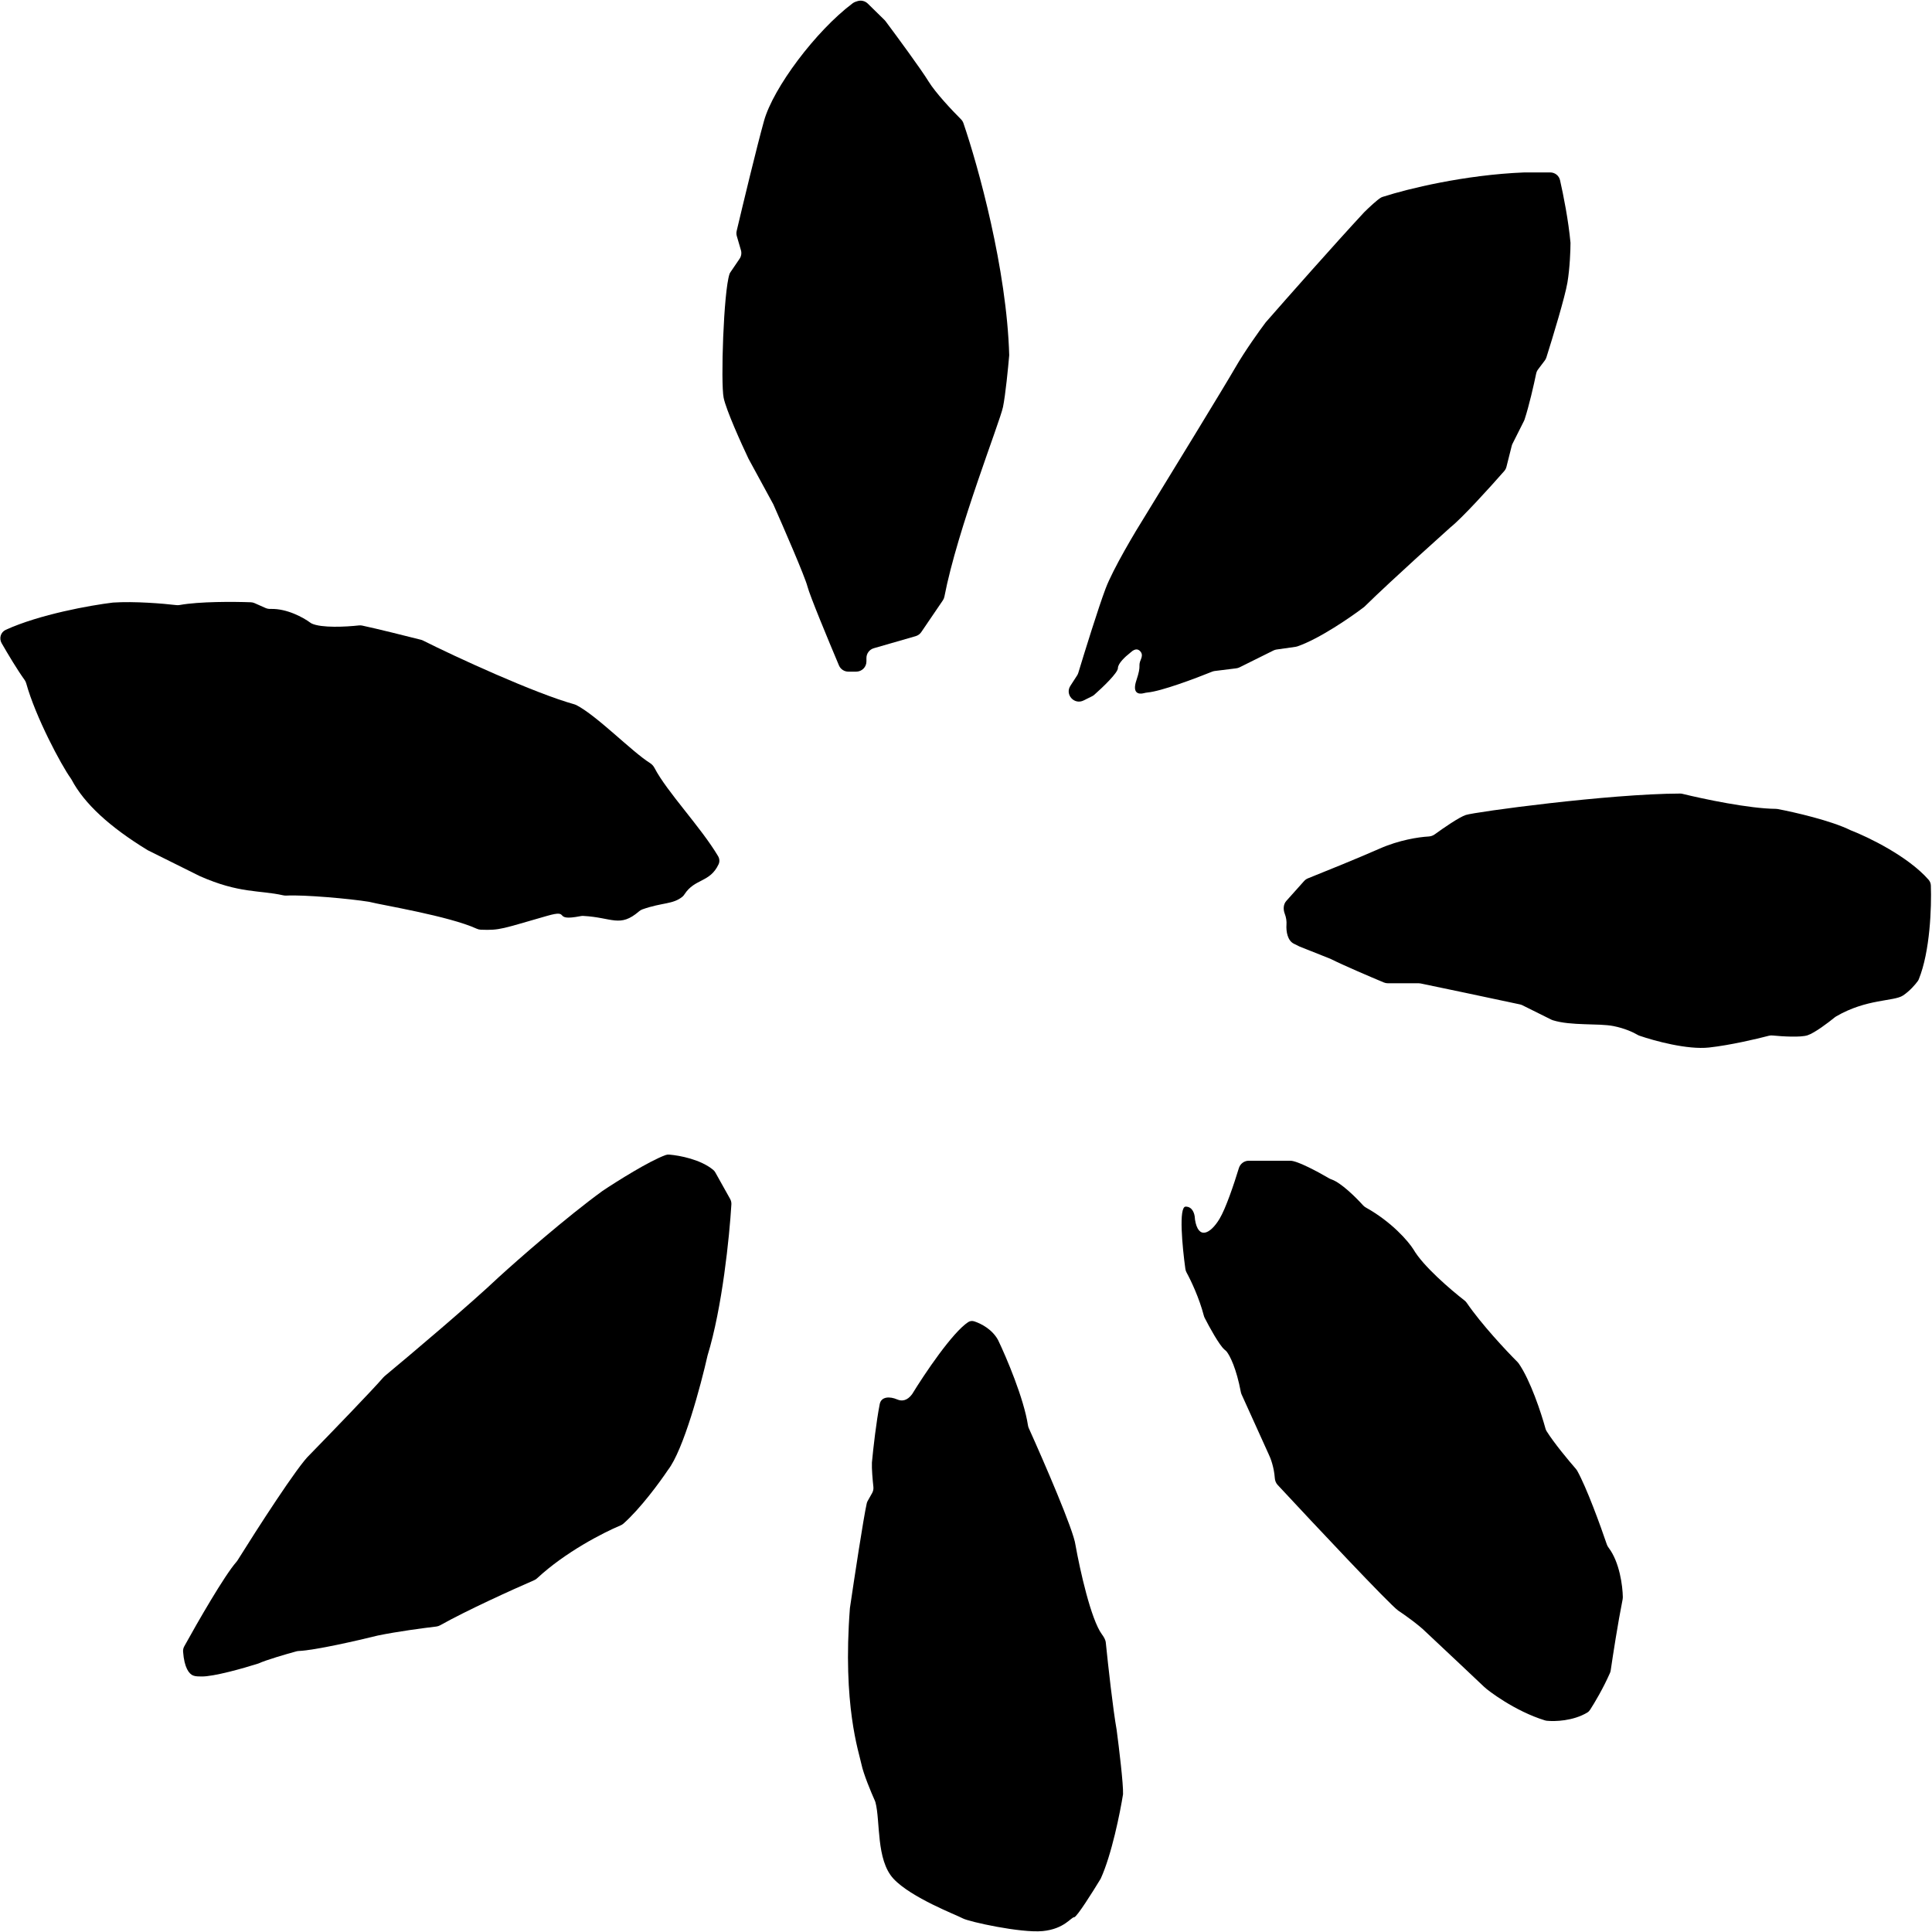
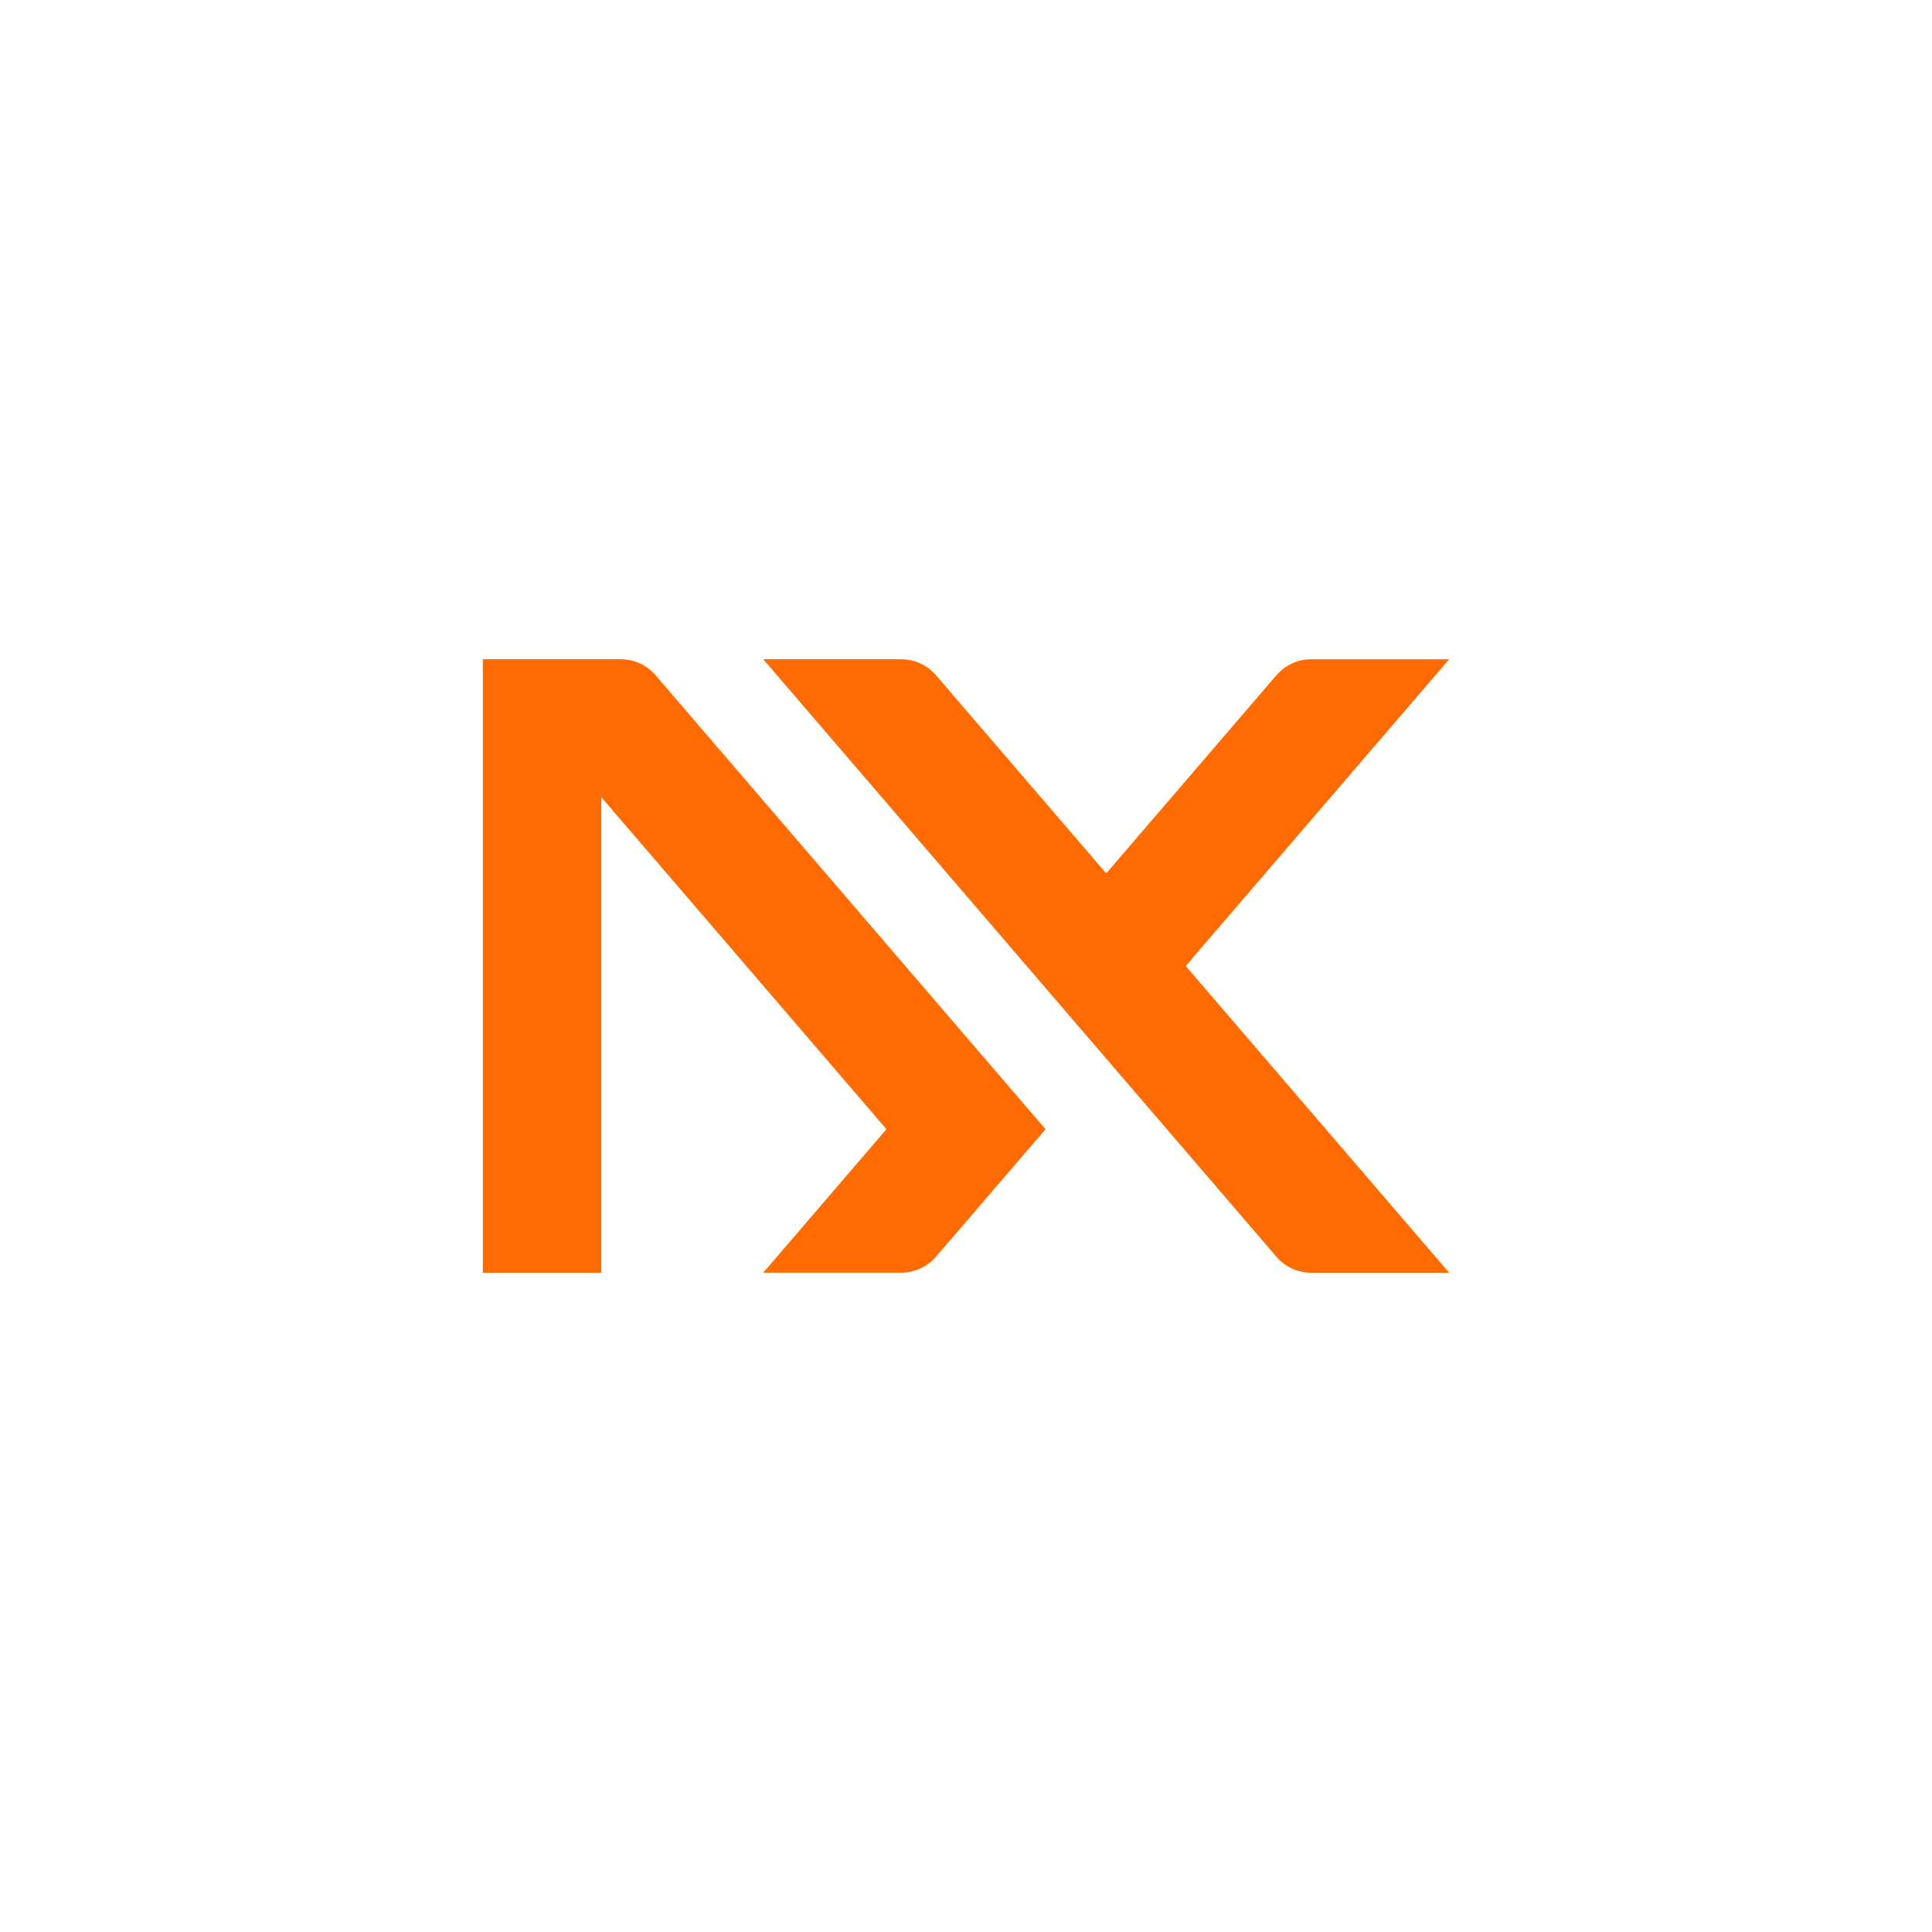
- <svg xmlns="http://www.w3.org/2000/svg" width="630" height="630" viewBox="0 0 630 630" fill="none">
-   <path d="M351.232 220.251L349.035 223.646C347.198 226.487 350.299 229.926 353.336 228.416L356.123 227.032C356.377 226.905 356.614 226.748 356.826 226.561C359.587 224.129 364.538 219.396 364.538 217.861C364.538 216.337 366.98 214.084 368.366 213.015C368.491 212.919 368.61 212.814 368.726 212.707C370.391 211.163 371.49 211.786 372.093 212.741C372.518 213.413 372.356 214.258 372.042 214.987C370.954 217.519 372.349 216.523 370.562 221.852C369.137 226.098 371.291 226.475 372.964 226.043C373.374 225.936 373.787 225.85 374.209 225.812C378.653 225.411 389.685 221.286 395.25 219.026C395.525 218.915 395.81 218.841 396.104 218.804L403.125 217.932C403.5 217.885 403.863 217.776 404.202 217.608L415.257 212.115C415.577 211.956 415.921 211.849 416.276 211.799L422.469 210.919C422.667 210.891 422.86 210.847 423.049 210.782C430.266 208.296 440.56 201.189 444.854 197.907C448.87 193.916 457.906 185.601 461.921 181.943L472.965 171.965C476.827 168.894 485.952 158.809 490.514 153.605C490.859 153.211 491.102 152.744 491.23 152.238L492.955 145.379C493.014 145.143 493.099 144.917 493.208 144.7L496.953 137.255C497.024 137.115 497.084 136.971 497.134 136.822C498.61 132.347 500.183 125.397 500.925 121.817C501.026 121.331 501.231 120.874 501.531 120.477L503.746 117.542C503.972 117.242 504.145 116.909 504.258 116.551C506.325 110.016 510.334 96.803 511.115 92.146C511.918 87.356 512.119 81.503 512.119 79.175C511.452 71.88 509.814 63.621 508.704 58.747C508.365 57.26 507.028 56.227 505.496 56.227H497.06C477.446 57.007 458.791 61.658 451.386 64.043C451.045 64.153 450.69 64.221 450.378 64.398C449.098 65.126 446.288 67.772 444.854 69.198C435.216 79.574 419.421 97.467 412.728 105.116C410.72 107.777 405.901 114.495 402.688 120.082C399.475 125.67 381.94 154.338 373.573 167.974C370.227 173.296 362.931 185.535 360.522 191.92C358.165 198.167 353.693 212.564 351.62 219.413C351.53 219.711 351.401 219.989 351.232 220.251Z" fill="black" />
-   <path d="M425.255 287.292L419.462 293.768C418.452 294.897 418.401 296.543 418.941 297.956C419.435 299.249 419.576 300.441 419.503 301.492C419.346 303.755 419.856 306.711 421.896 307.725L423.771 308.656L433.811 312.647C438.399 314.927 446.991 318.594 451.269 320.375C451.676 320.544 452.109 320.629 452.549 320.629H462.595C462.815 320.629 463.026 320.649 463.241 320.692C467.815 321.614 486.358 325.548 495.649 327.527C495.924 327.585 496.183 327.677 496.435 327.802L505.883 332.497C506.024 332.567 506.169 332.627 506.32 332.675C512.341 334.573 521.216 333.612 526.174 334.598C529.801 335.318 532.608 336.636 533.858 337.374C534.093 337.513 534.333 337.637 534.591 337.726C539.48 339.416 550.26 342.359 557.297 341.582C564.153 340.825 572.756 338.811 576.765 337.754C577.171 337.647 577.59 337.615 578.008 337.657C581.233 337.979 587.171 338.337 589.423 337.591C591.756 336.818 596.16 333.488 598.26 331.768C598.393 331.659 598.535 331.559 598.683 331.472C608.633 325.633 617.557 326.601 620.546 324.62C622.764 323.151 624.584 321.005 625.382 319.895C625.507 319.721 625.607 319.534 625.688 319.336C629.391 310.22 629.871 295.837 629.627 288.771C629.602 288.073 629.351 287.407 628.89 286.881C622.221 279.267 609.294 272.989 603.479 270.742C597.171 267.607 585.186 264.857 579.684 263.814C579.481 263.776 579.285 263.758 579.078 263.756C570.365 263.683 555.467 260.538 548.654 258.866C548.389 258.801 548.132 258.769 547.859 258.77C524.662 258.838 480.979 264.761 477.985 265.753C475.816 266.472 470.772 269.939 467.834 272.08C467.252 272.504 466.553 272.731 465.832 272.772C462.597 272.956 456.262 273.907 449.874 276.728C442.975 279.776 431.868 284.277 426.506 286.416C426.025 286.608 425.6 286.906 425.255 287.292Z" fill="black" />
-   <path d="M397.668 397.456C399.721 394.055 402.406 386.068 403.983 380.899C404.416 379.48 405.722 378.498 407.212 378.498H420.759C423.071 378.498 429.882 382.173 433.386 384.233C433.669 384.4 433.973 384.518 434.283 384.629C437.358 385.736 442.069 390.378 444.461 393.024C444.724 393.315 445.033 393.56 445.376 393.751C453.908 398.511 459.277 404.825 460.917 407.433C464.027 412.841 473.029 420.554 477.549 424.059C477.837 424.282 478.086 424.547 478.291 424.847C483.075 431.833 491.161 440.462 494.86 444.158C494.99 444.288 495.104 444.421 495.209 444.572C499.047 450.067 502.554 460.725 503.965 465.849C504.047 466.149 504.168 466.435 504.333 466.699C506.762 470.576 511.55 476.325 513.907 479.02C514.053 479.187 514.181 479.362 514.289 479.556C517.395 485.115 521.889 497.491 523.966 503.62C524.099 504.013 524.307 504.375 524.558 504.705C528.138 509.421 529.128 517.161 529.184 520.848C529.187 521.066 529.165 521.282 529.122 521.497C527.582 529.217 525.934 539.861 525.233 544.687C525.191 544.976 525.112 545.258 524.995 545.525C522.804 550.512 519.971 555.278 518.507 557.538C518.268 557.907 517.956 558.222 517.578 558.448C512.987 561.197 507.082 561.395 504.365 561.117C504.18 561.098 503.998 561.059 503.82 561.005C493.888 557.969 485.003 551.099 484.008 550.11C483.205 549.312 470.957 537.805 464.933 532.151C462.524 529.756 457.906 526.497 455.898 525.167C452.761 522.829 428.958 497.48 416.62 484.209C416.05 483.596 415.752 482.796 415.694 481.962C415.454 478.496 414.327 475.466 413.732 474.282L404.864 454.697C404.752 454.451 404.671 454.19 404.621 453.925C403.183 446.303 401.146 442.237 400.026 440.767C399.81 440.482 399.508 440.284 399.241 440.046C397.531 438.516 394.409 432.847 392.813 429.709C392.703 429.493 392.619 429.265 392.558 429.03C391.047 423.22 388.363 417.579 386.934 414.97C386.733 414.601 386.594 414.205 386.536 413.79C385.542 406.631 384.285 393.464 386.625 393.464C388.899 393.464 389.563 395.835 389.631 397.22C389.638 397.377 389.648 397.539 389.673 397.695C390.734 404.393 394.691 402.386 397.668 397.456Z" fill="black" />
-   <path d="M297.426 454.624C295.821 456.785 294.098 457 292.558 456.338C290.174 455.312 287.357 455.338 286.863 457.875C285.731 463.682 284.767 472.146 284.32 476.934C284.229 478.955 284.549 482.565 284.799 484.838C284.877 485.541 284.737 486.252 284.389 486.869L282.953 489.413C282.807 489.672 282.696 489.947 282.631 490.237C281.547 495.074 278.55 514.823 277.144 524.391C274.71 556.133 280.08 571.302 280.909 575.32C281.554 578.452 284.05 584.438 285.309 587.248C285.374 587.393 285.428 587.536 285.469 587.689C287.114 593.827 285.636 606.458 291.337 612.611C297.109 618.839 311.986 624.477 313.955 625.56C315.923 626.643 332.902 630.383 339.994 629.703C347.085 629.023 349.277 625.139 350.283 625.184C351.089 625.22 356.374 616.828 358.916 612.628C362.495 604.825 365.267 591.014 366.206 585.083C366.349 581.905 364.877 569.763 364.123 564.089C362.923 557.365 361.358 543.21 360.587 535.64C360.485 534.641 359.914 533.746 359.318 532.936C355.742 528.073 352.154 511.954 350.694 503.772C350.111 499.031 340.426 476.689 335.47 465.693C335.339 465.403 335.256 465.109 335.208 464.796C333.855 455.972 328.171 442.621 325.453 436.959C323.546 433.481 319.955 431.615 317.699 430.88C317.033 430.663 316.307 430.733 315.722 431.117C310.551 434.505 301.519 447.944 297.426 454.624Z" fill="black" />
-   <path d="M77.074 509.332C73.19 513.746 64.449 528.943 60.092 536.839C59.8 537.37 59.657 537.973 59.701 538.576C60.088 543.874 61.656 545.857 63.008 546.377C63.834 546.695 64.826 546.663 65.711 546.679C69.638 546.749 79.307 544.025 84.253 542.45C86.768 541.29 93.317 539.392 96.65 538.484C96.922 538.41 97.198 538.374 97.48 538.362C102.726 538.138 116.699 534.941 123.198 533.327C129.53 532.019 138.125 530.879 142.251 530.398C142.704 530.345 143.136 530.204 143.533 529.981C152.306 525.054 167.194 518.318 174.184 515.286C174.544 515.13 174.869 514.914 175.156 514.647C184.354 506.098 196.758 499.753 202.359 497.41C202.69 497.272 202.997 497.088 203.266 496.852C208.792 491.987 215.23 483.208 217.811 479.342C222.877 472.862 228.532 451.752 230.726 442.006C235.529 426.324 237.861 403.248 238.494 392.741C238.532 392.116 238.387 391.495 238.081 390.948L233.261 382.326C233.086 382.014 232.865 381.729 232.589 381.499C228.509 378.1 221.714 376.788 218.222 376.5C217.818 376.467 217.414 376.517 217.033 376.655C211.695 378.587 201.221 385.169 196.493 388.328C184.598 396.982 169.015 410.647 162.71 416.397C153.275 425.338 134.07 441.558 125.415 448.744C125.26 448.872 125.131 449.002 125 449.155C121.636 453.085 107.638 467.56 100.933 474.436C97.182 477.857 83.814 498.633 77.438 508.849C77.328 509.025 77.211 509.177 77.074 509.332Z" fill="black" />
-   <path d="M213.409 250.39C217.459 258.188 228.462 269.616 234.146 279.161C234.63 279.973 234.726 280.965 234.326 281.82C231.496 287.876 226.588 286.386 223.185 291.64C223.002 291.922 222.792 292.192 222.532 292.404C219.371 294.97 215.996 294.22 209.462 296.538C209.063 296.68 208.697 296.908 208.377 297.184C202.092 302.596 199.679 299.167 190.172 298.67C189.899 298.656 189.608 298.681 189.341 298.734C179.743 300.612 186.502 296.329 178.411 298.651C163.586 302.877 163.154 303.402 156.78 303.165C156.308 303.148 155.852 303.028 155.423 302.831C146.457 298.717 124.176 295.064 120.851 294.179C120.687 294.135 120.535 294.097 120.368 294.07C113.987 293.04 99.195 291.728 93.405 292.038C93.051 292.057 92.694 292.029 92.347 291.951C84.562 290.198 78.097 291.426 65.128 285.678L48.174 277.245C35.661 269.612 27.466 262.01 23.365 254.276C23.282 254.118 23.193 253.976 23.088 253.831C19.949 249.471 11.565 233.729 8.552 222.83C8.438 222.42 8.255 222.04 8.006 221.695C5.674 218.463 2.644 213.408 0.54 209.747C-0.374 208.156 0.21 206.135 1.885 205.372C12.907 200.35 29.395 197.391 36.836 196.49C43.844 196.021 53.215 196.811 57.535 197.32C57.895 197.362 58.254 197.347 58.61 197.282C65.017 196.118 76.275 196.188 81.799 196.392C82.219 196.407 82.629 196.504 83.014 196.675L86.597 198.263C87.126 198.497 87.707 198.582 88.286 198.565C93.545 198.411 98.887 201.343 101.186 203.042C101.326 203.145 101.467 203.241 101.624 203.315C104.83 204.832 112.857 204.404 117.031 203.943C117.394 203.903 117.756 203.917 118.112 203.993C123.014 205.04 132.619 207.436 137.28 208.623C137.516 208.683 137.733 208.764 137.951 208.874C148.405 214.141 174.34 226.075 187.332 229.682C187.535 229.739 187.721 229.807 187.908 229.904C194.693 233.386 205.996 245.079 211.908 248.786C212.542 249.183 213.064 249.728 213.409 250.39Z" fill="black" />
-   <path d="M263.3 191.237C264.046 194.162 270.005 208.541 273.576 216.993C274.096 218.224 275.306 219.017 276.648 219.017H279.192C281.037 219.017 282.532 217.53 282.532 215.695V214.568C282.532 213.09 283.514 211.789 284.942 211.377L298.579 207.446C299.328 207.23 299.978 206.759 300.415 206.116L307.444 195.781C307.703 195.401 307.877 194.982 307.963 194.532C312.173 172.651 326.065 137.609 327.067 132.699C327.877 128.73 328.754 119.801 329.091 115.832C328.296 87.751 318.963 54.175 314.158 40.155C313.992 39.672 313.718 39.25 313.356 38.888C310.461 36 305.05 30.253 302.775 26.537C300.378 22.621 292.528 11.942 288.754 6.894C288.653 6.758 288.544 6.634 288.422 6.515L282.971 1.171C282.08 0.297 280.773 -0.007 279.584 0.381L278.994 0.574C278.656 0.684 278.341 0.844 278.057 1.058C266.008 10.11 252.131 28.649 249.13 39.435C246.778 47.89 242.337 66.332 240.221 75.299C240.089 75.854 240.105 76.433 240.264 76.981L241.609 81.594C241.885 82.542 241.724 83.563 241.168 84.381L238.193 88.755C238.062 88.947 237.955 89.136 237.881 89.356C235.934 95.171 234.979 124.856 235.972 129.722C236.782 133.691 241.708 144.605 244.069 149.566L252.167 164.448C255.541 172.055 262.491 188.062 263.3 191.237Z" fill="black" />
+ <svg xmlns="http://www.w3.org/2000/svg" id="Layer_1" data-name="Layer 1" viewBox="0 0 1080 1080">
+   <defs>
+     <style>.cls-1{fill:#ff6b00;}</style>
+   </defs>
+   <path class="cls-1" d="M366.51,377.51a25.73,25.73,0,0,0-19.54-9H269.9V711.47h66.22V445.62L495.54,631.23l-68.9,80.23h77.05a25.8,25.8,0,0,0,19.57-9L540,683l44.46-51.76L540,579.49Z" />
+   <path class="cls-1" d="M810.1,368.53H733a25.73,25.73,0,0,0-19.54,9L618.38,488.24,523.26,377.51a25.84,25.84,0,0,0-19.57-9H426.64L573.92,540l44.46,51.76,95.11,110.73a25.69,25.69,0,0,0,19.54,9H810.1L662.82,540Z" />
</svg>
